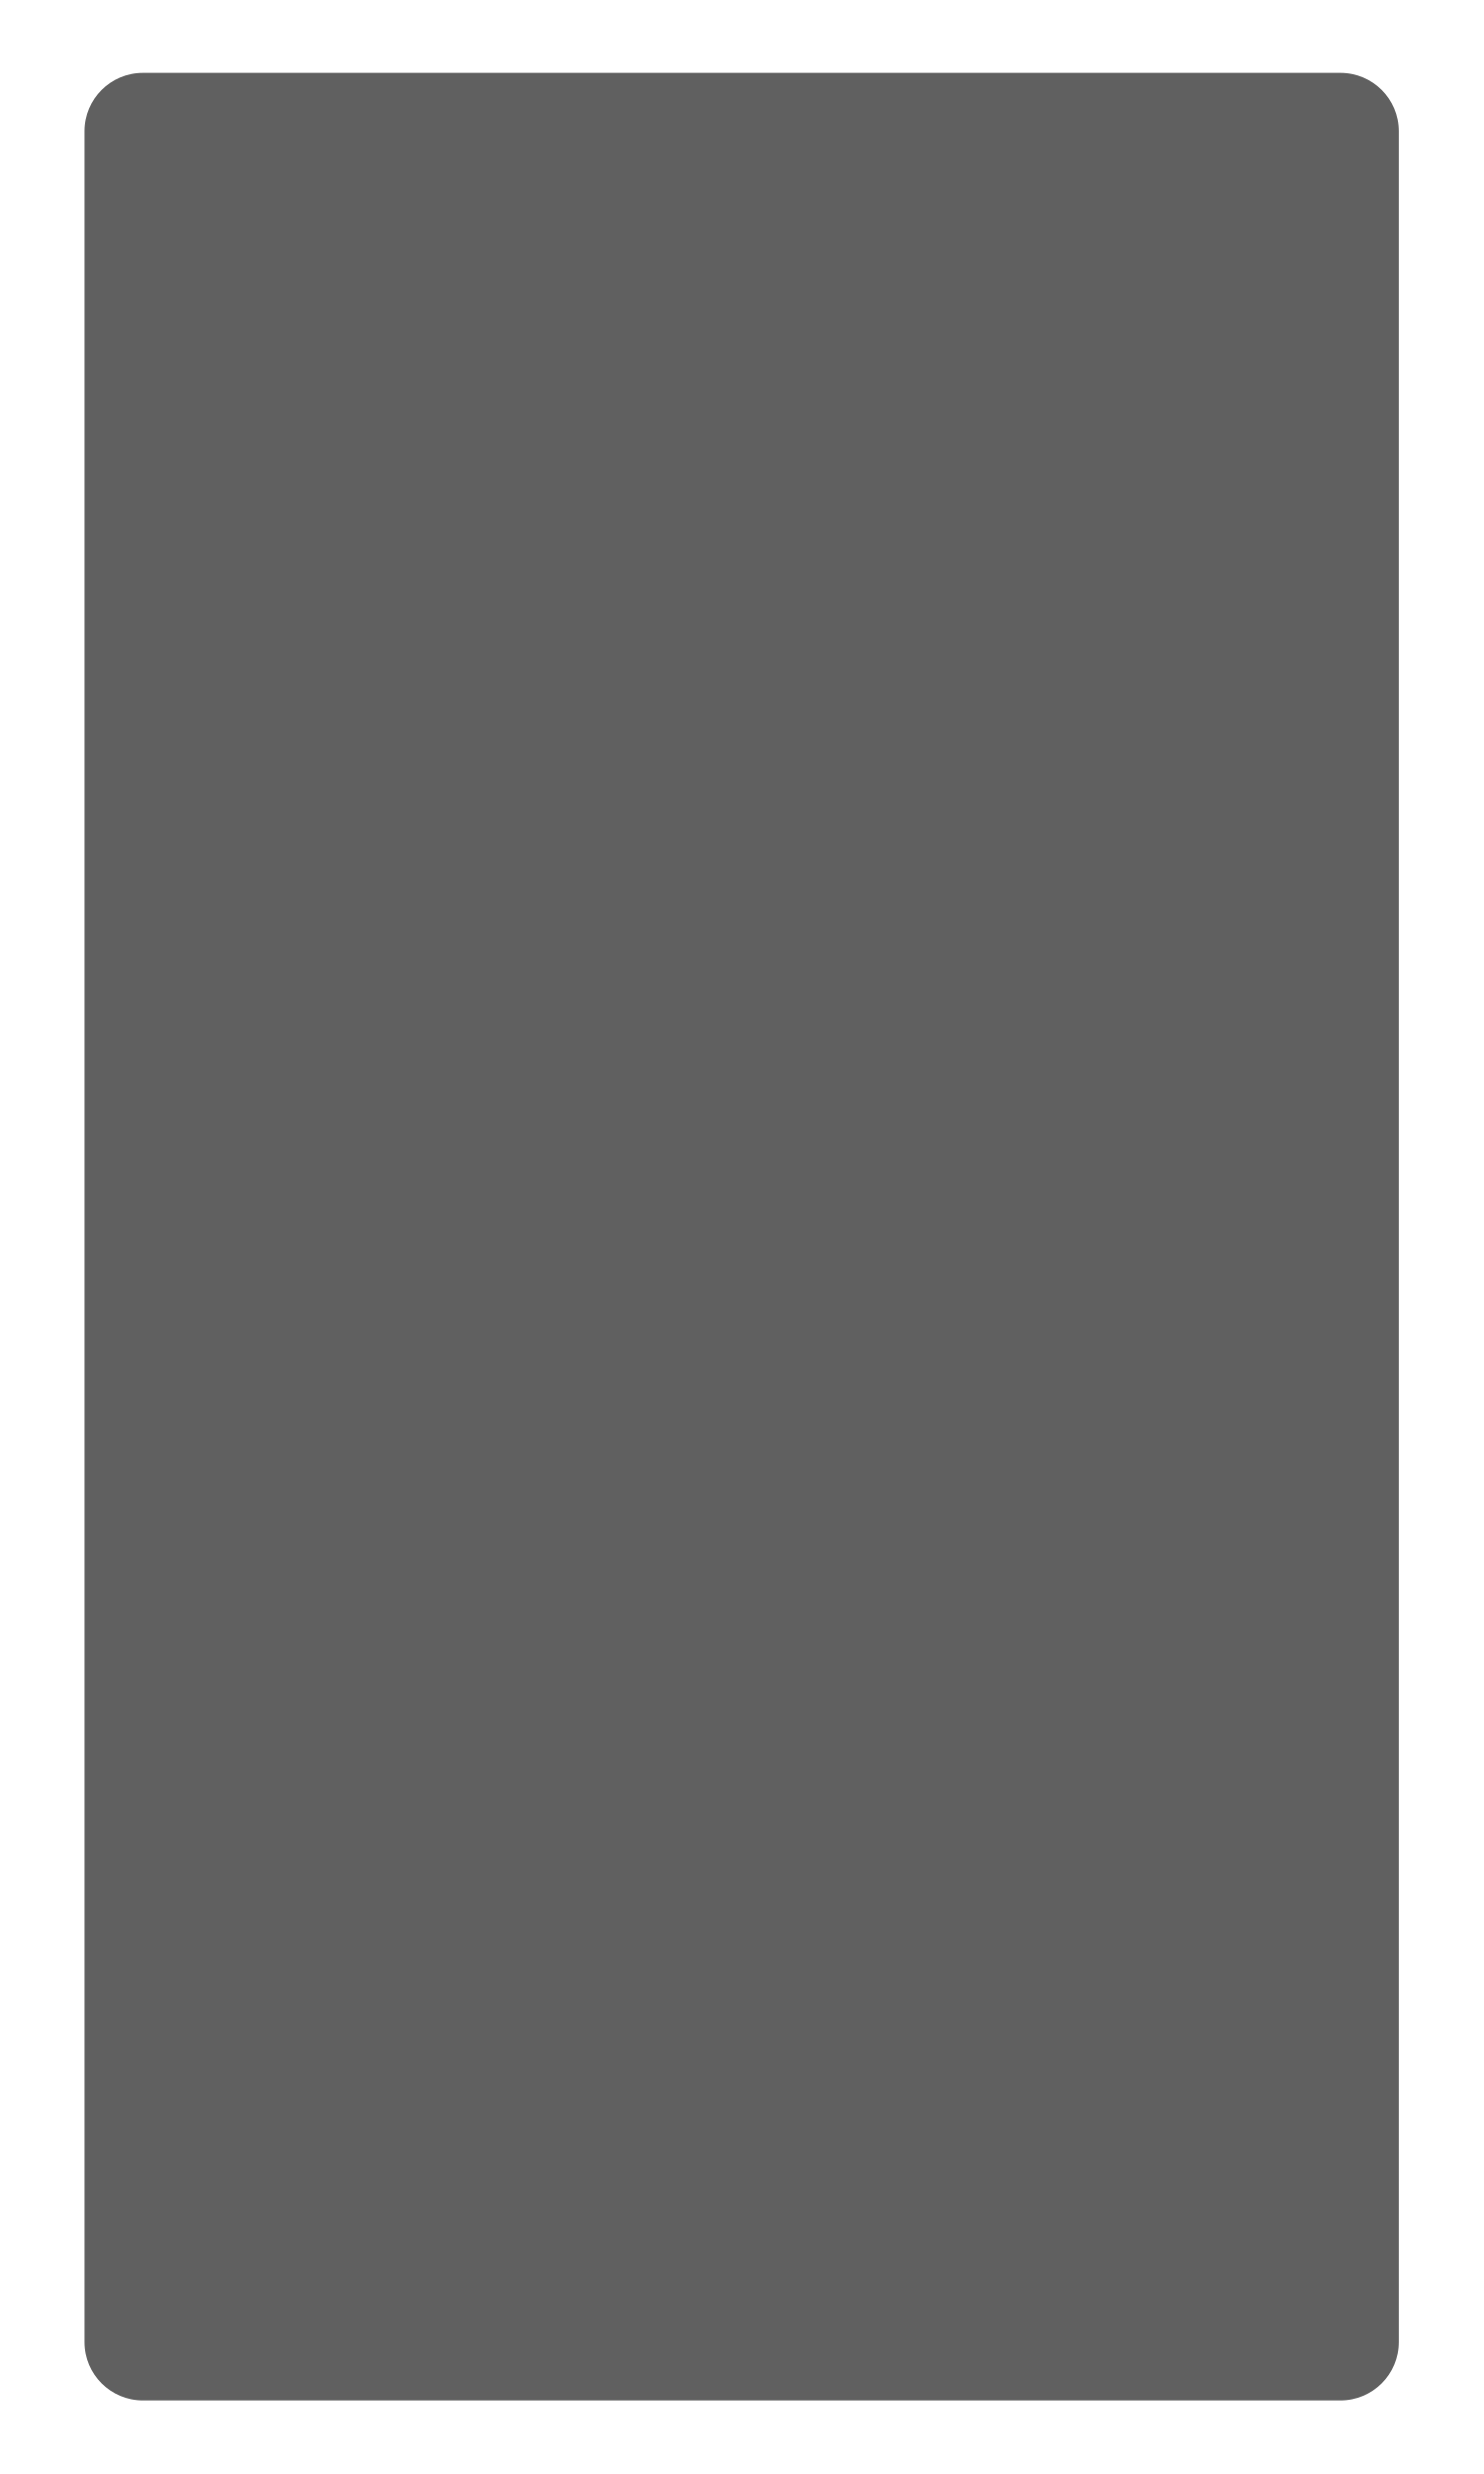
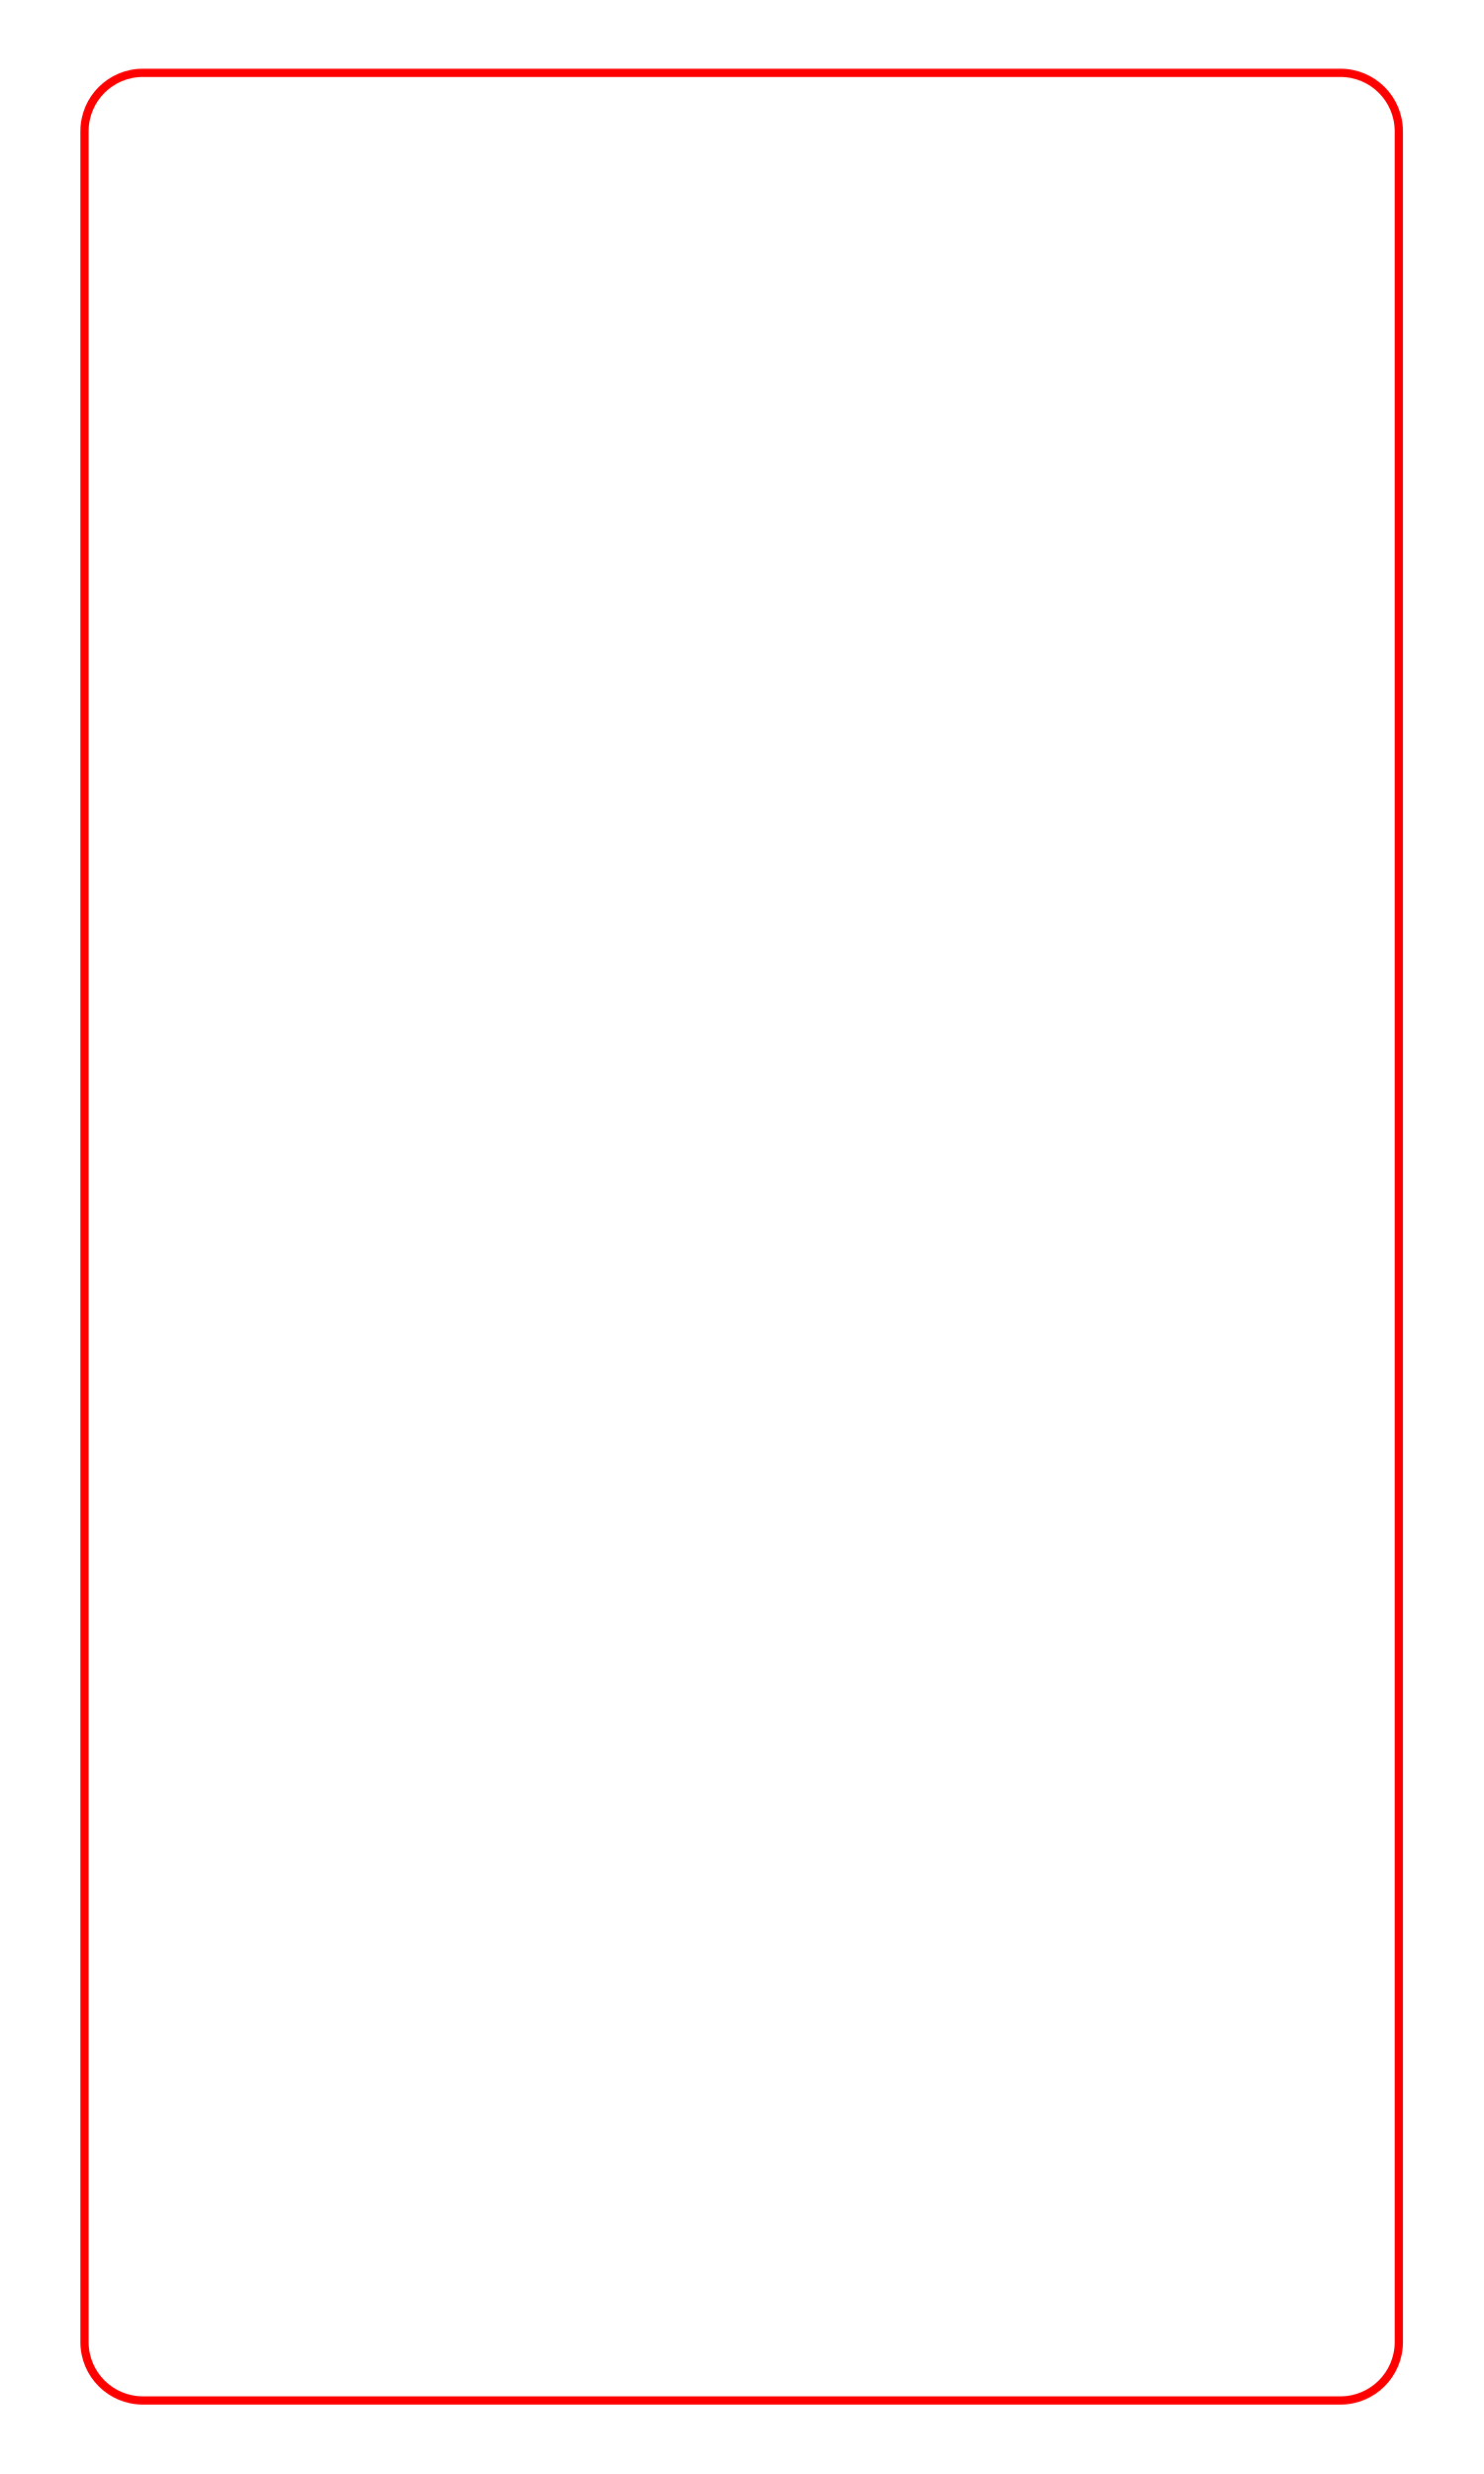
<svg xmlns="http://www.w3.org/2000/svg" viewBox="0 0 900 1500">
-   <g id="clipping" transform="matrix(4.166667,0,0,4.166666,-3.6e-6,1.74e-4)" style="fill-opacity:0;stroke:red;stroke-width:5px" fill-opacity="0" stroke="red" stroke-width="5">
-     <path class="st21" d="m 20.8,10.6 h 174.3 c 4.7,0 8.5,3.8 8.5,8.5 v 321.7 c 0,4.7 -3.8,8.5 -8.5,8.5 H 20.8 c -4.7,0 -8.5,-3.8 -8.5,-8.5 V 19.1 c 0,-4.7 3.8,-8.5 8.5,-8.5 z" id="path1152" style="fill:#606060;fill-opacity:1;stroke:none" />
-   </g>
+   <path class="st21" d="M 86.667,44.167 H 812.917 c 19.583,0 35.417,15.833 35.417,35.417 V 1420 c 0,19.583 -15.833,35.417 -35.417,35.417 H 86.667 c -19.583,0 -35.417,-15.833 -35.417,-35.417 V 79.583 c 0,-19.583 15.833,-35.417 35.417,-35.417 z" id="clipping" style="fill-opacity:0;stroke:red;stroke-width:5px" fill-opacity="0" stroke="red" stroke-width="5" />
</svg>
